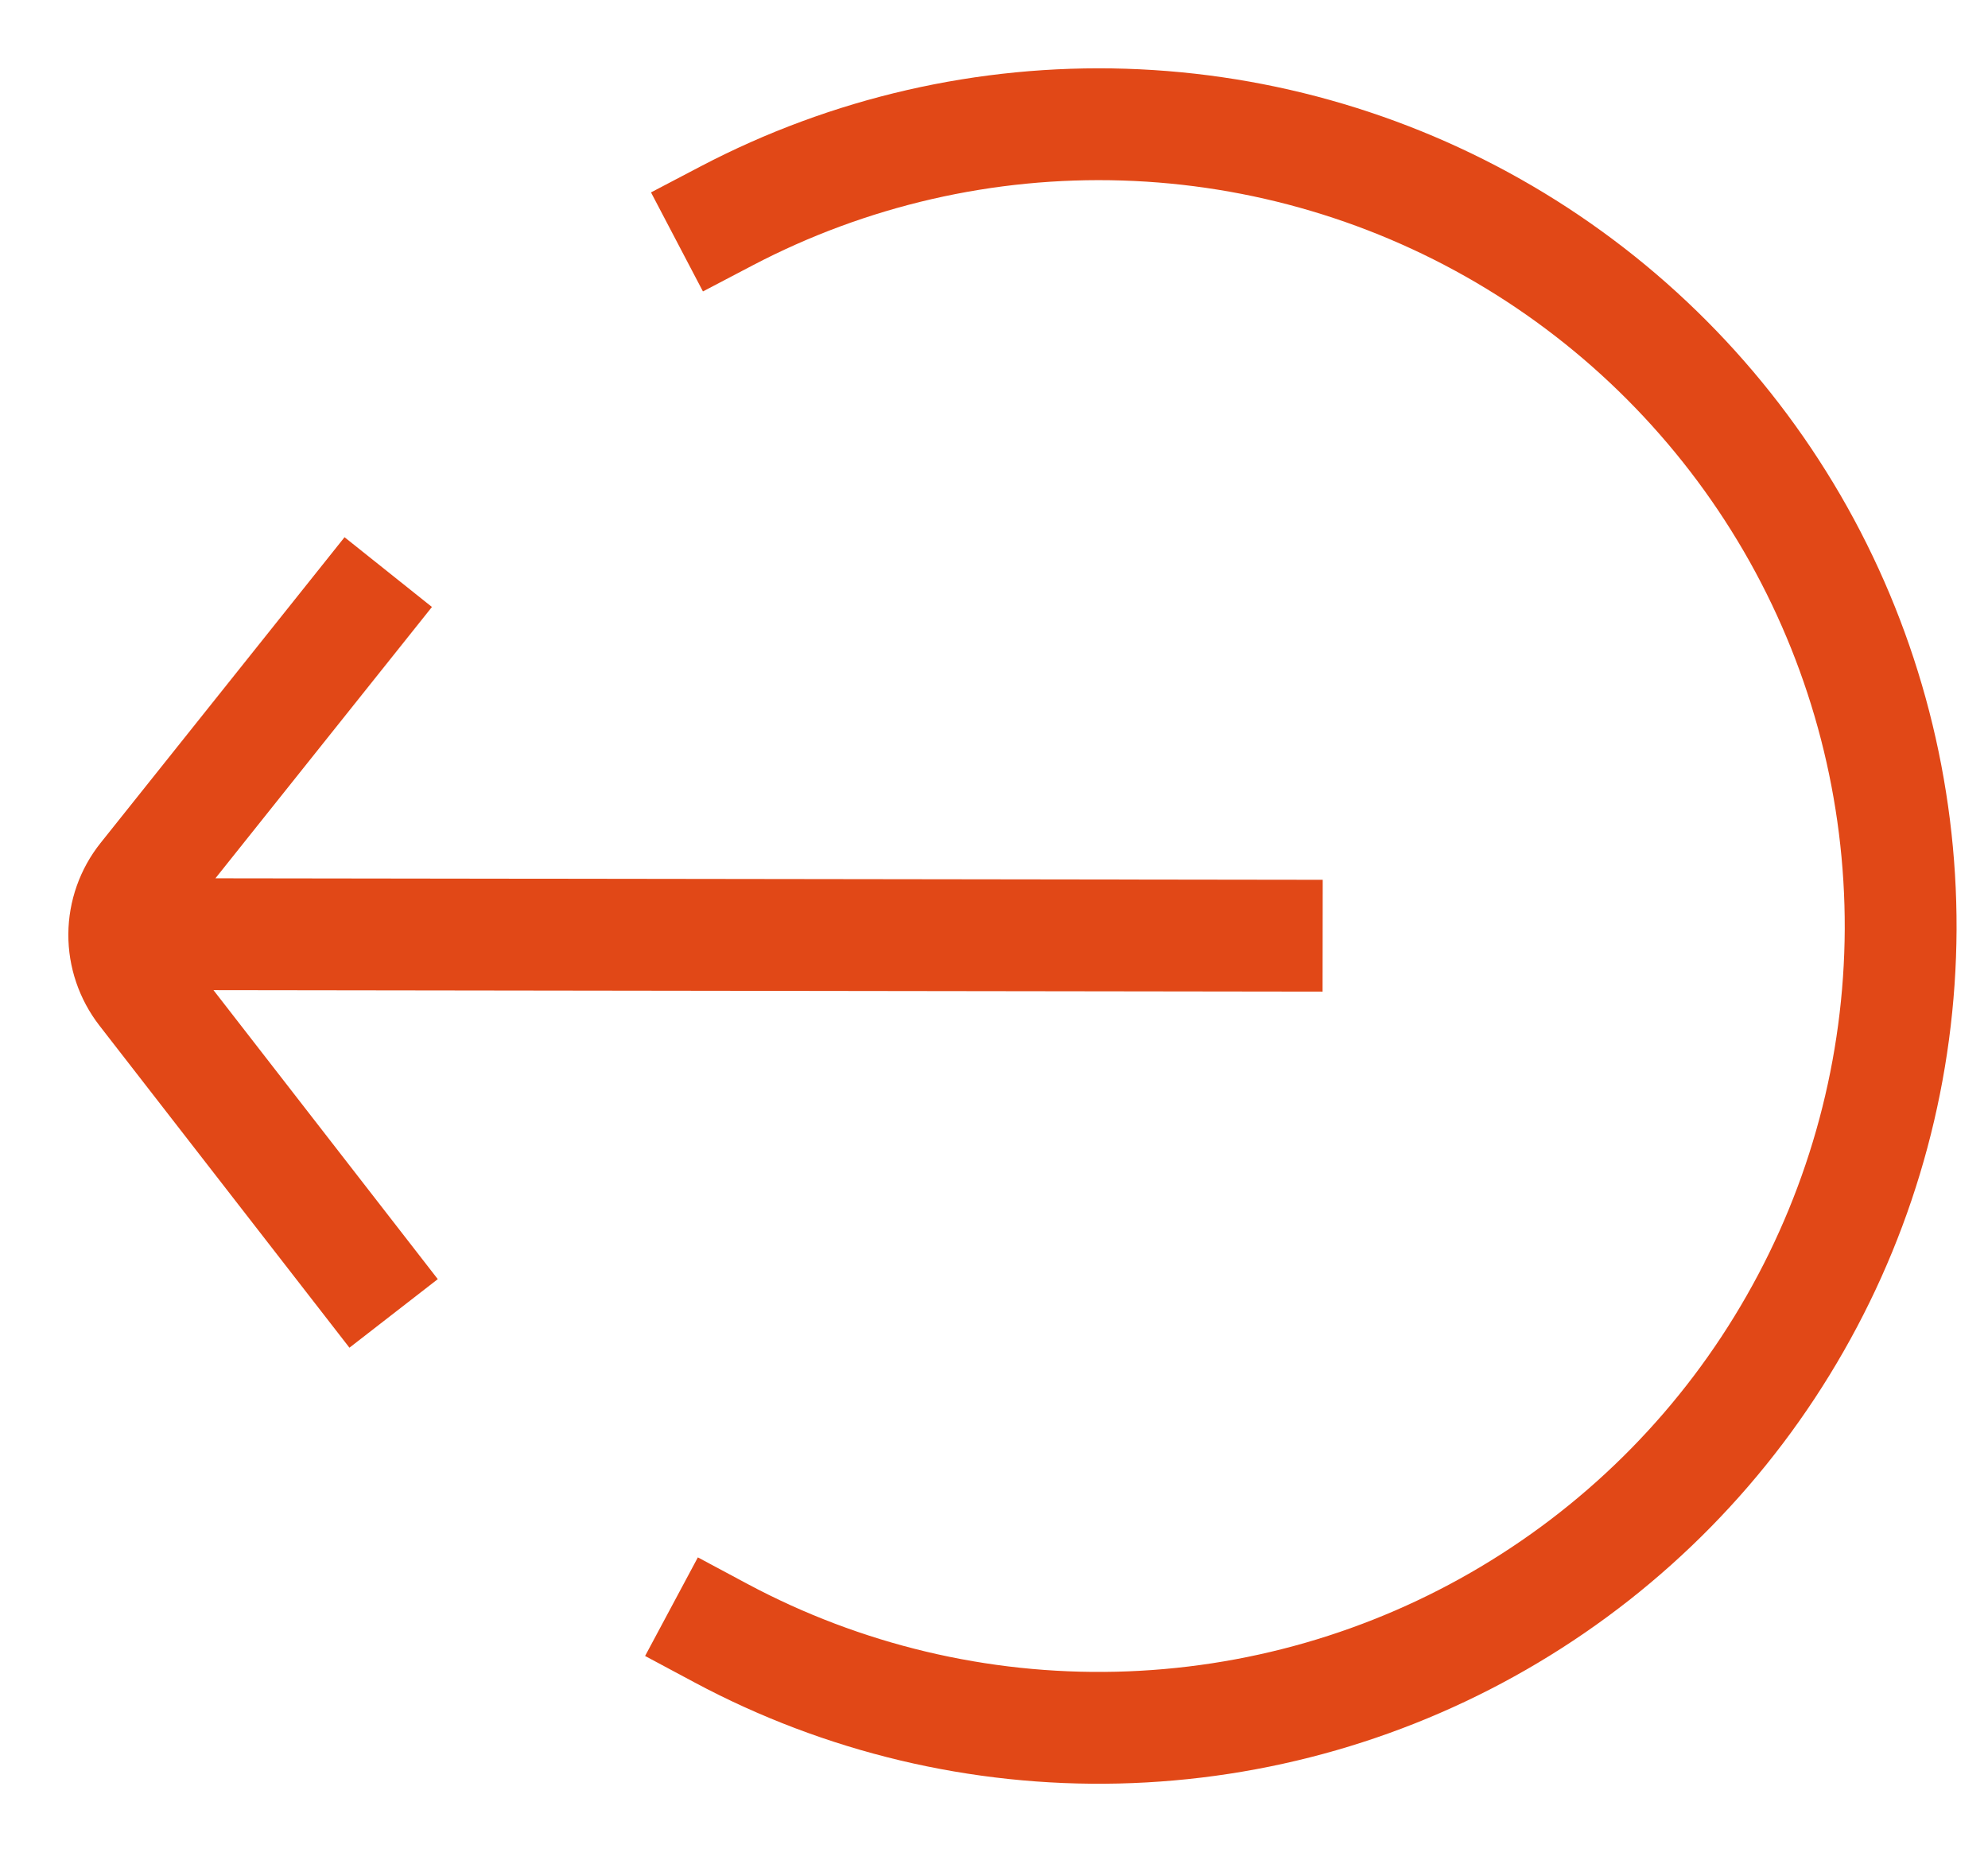
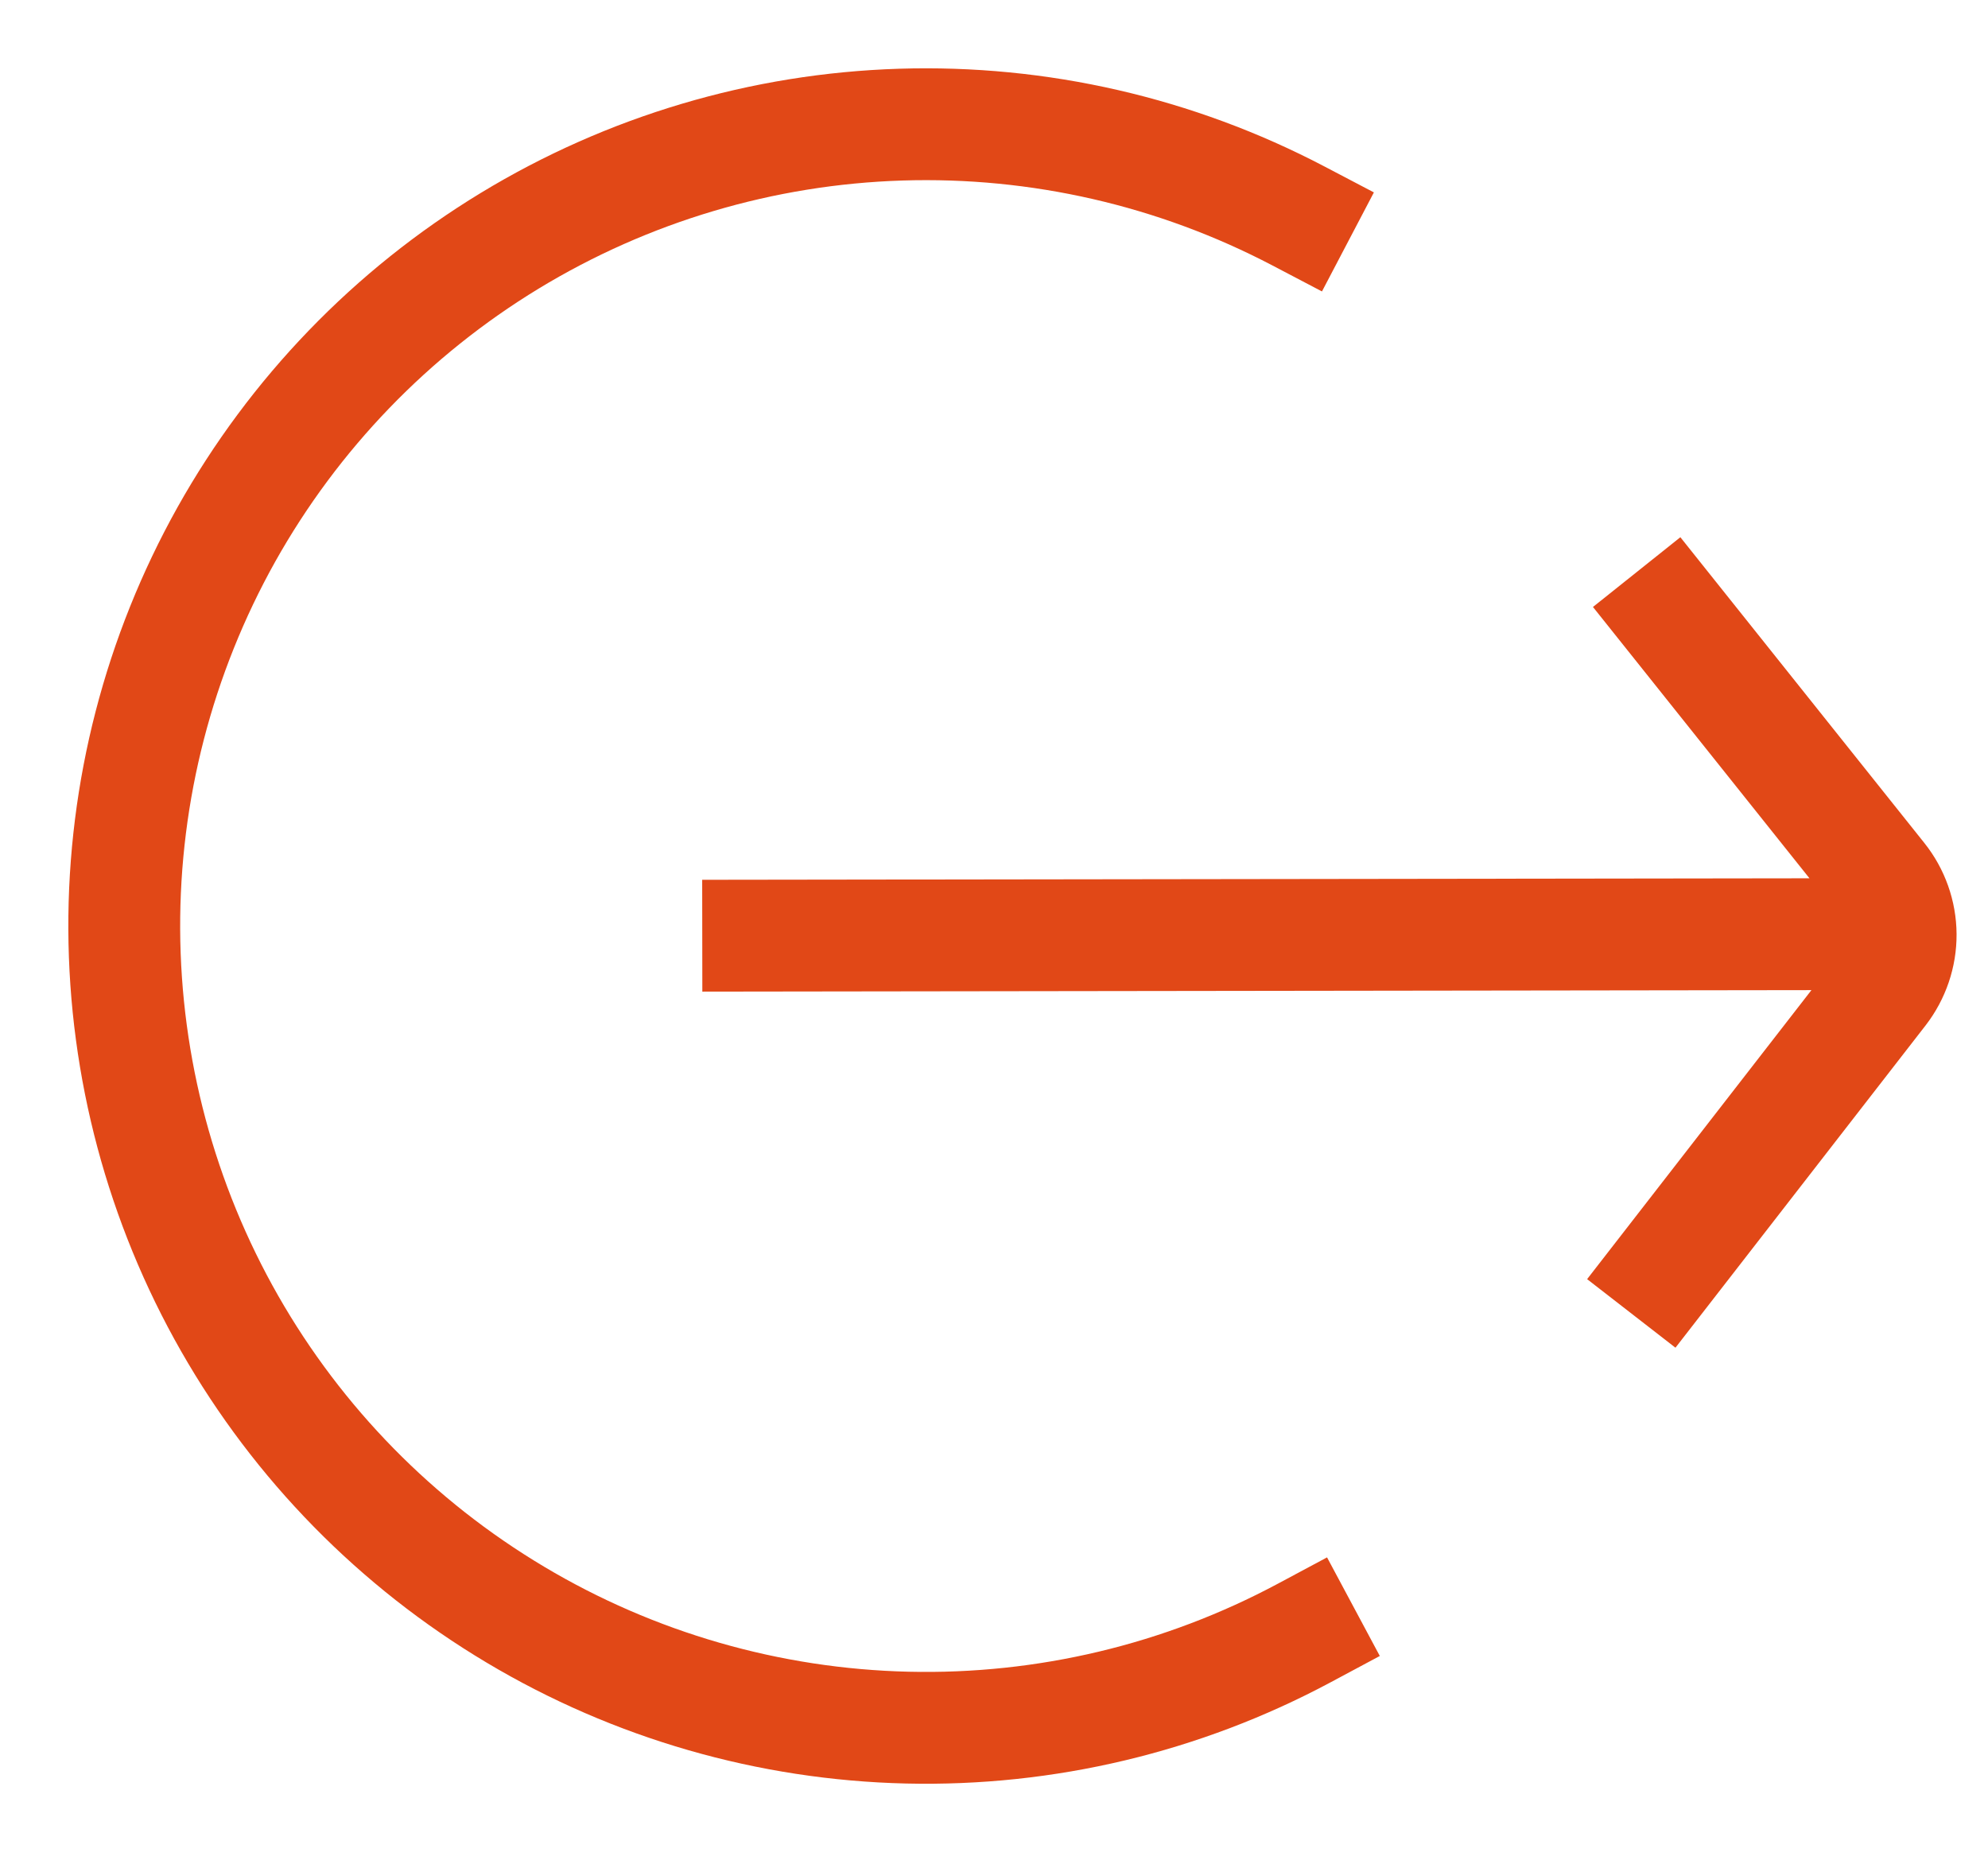
<svg xmlns="http://www.w3.org/2000/svg" width="16" height="15" viewBox="0 0 16 15" fill="none">
-   <path d="M2.892 10.215L1.155 7.977C1.054 7.846 0.999 7.685 1 7.52C1.001 7.355 1.058 7.194 1.161 7.065L2.844 4.956M1.284 7.518L10.195 7.53M5.801 13.143C6.782 13.668 7.882 13.93 8.994 13.904C10.107 13.878 11.194 13.565 12.149 12.995C13.105 12.425 13.897 11.618 14.448 10.651C15 9.685 15.292 8.592 15.297 7.48C15.301 6.367 15.018 5.272 14.475 4.301C13.931 3.33 13.146 2.516 12.195 1.938C11.244 1.36 10.16 1.038 9.047 1.003C7.935 0.968 6.833 1.221 5.847 1.738" stroke="#E14817" stroke-width="0.9" stroke-miterlimit="10" stroke-linecap="square" />
+   <path d="M13.405 10.215L15.142 7.977C15.243 7.846 15.298 7.685 15.297 7.52C15.296 7.355 15.239 7.194 15.136 7.065L13.453 4.956M15.013 7.518L6.102 7.53M10.496 13.143C9.515 13.668 8.415 13.93 7.302 13.904C6.19 13.878 5.103 13.565 4.148 12.995C3.192 12.425 2.4 11.618 1.848 10.651C1.297 9.685 1.005 8.592 1 7.48C0.995 6.367 1.279 5.272 1.822 4.301C2.366 3.33 3.151 2.516 4.102 1.938C5.053 1.36 6.137 1.038 7.249 1.003C8.362 0.968 9.464 1.221 10.45 1.738" stroke="#E14817" stroke-width="0.9" stroke-miterlimit="10" stroke-linecap="square" />
</svg>
